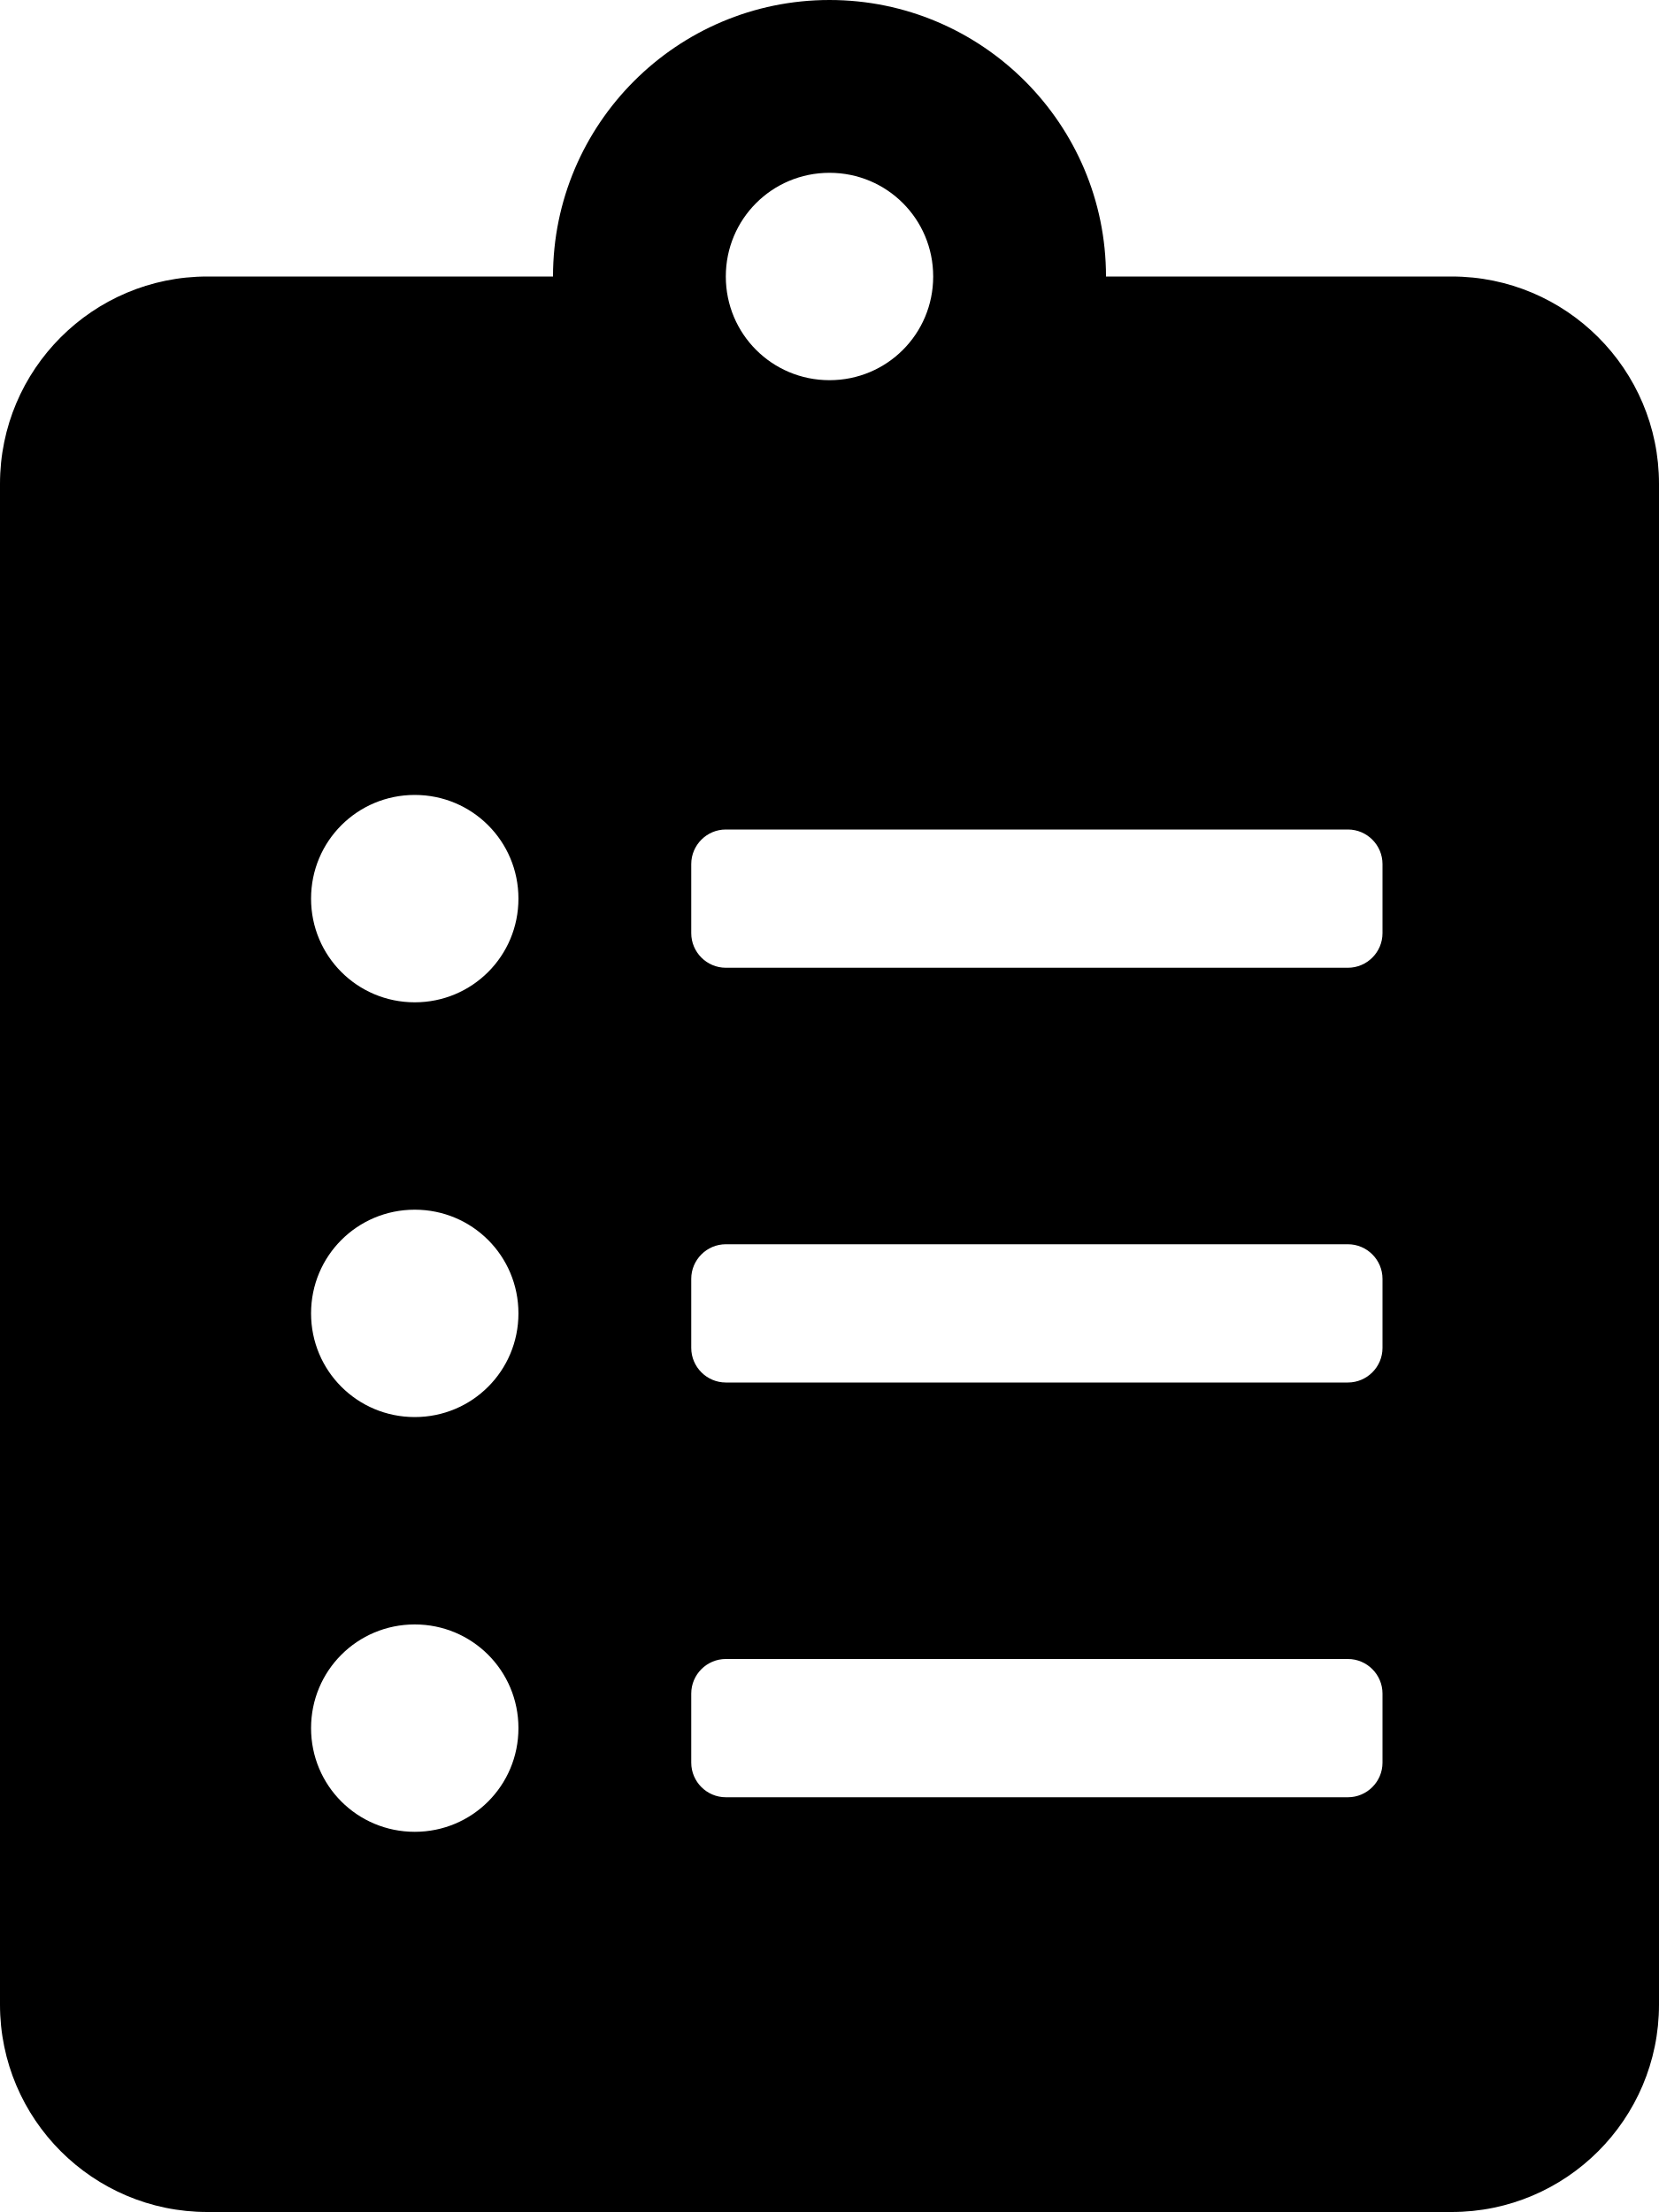
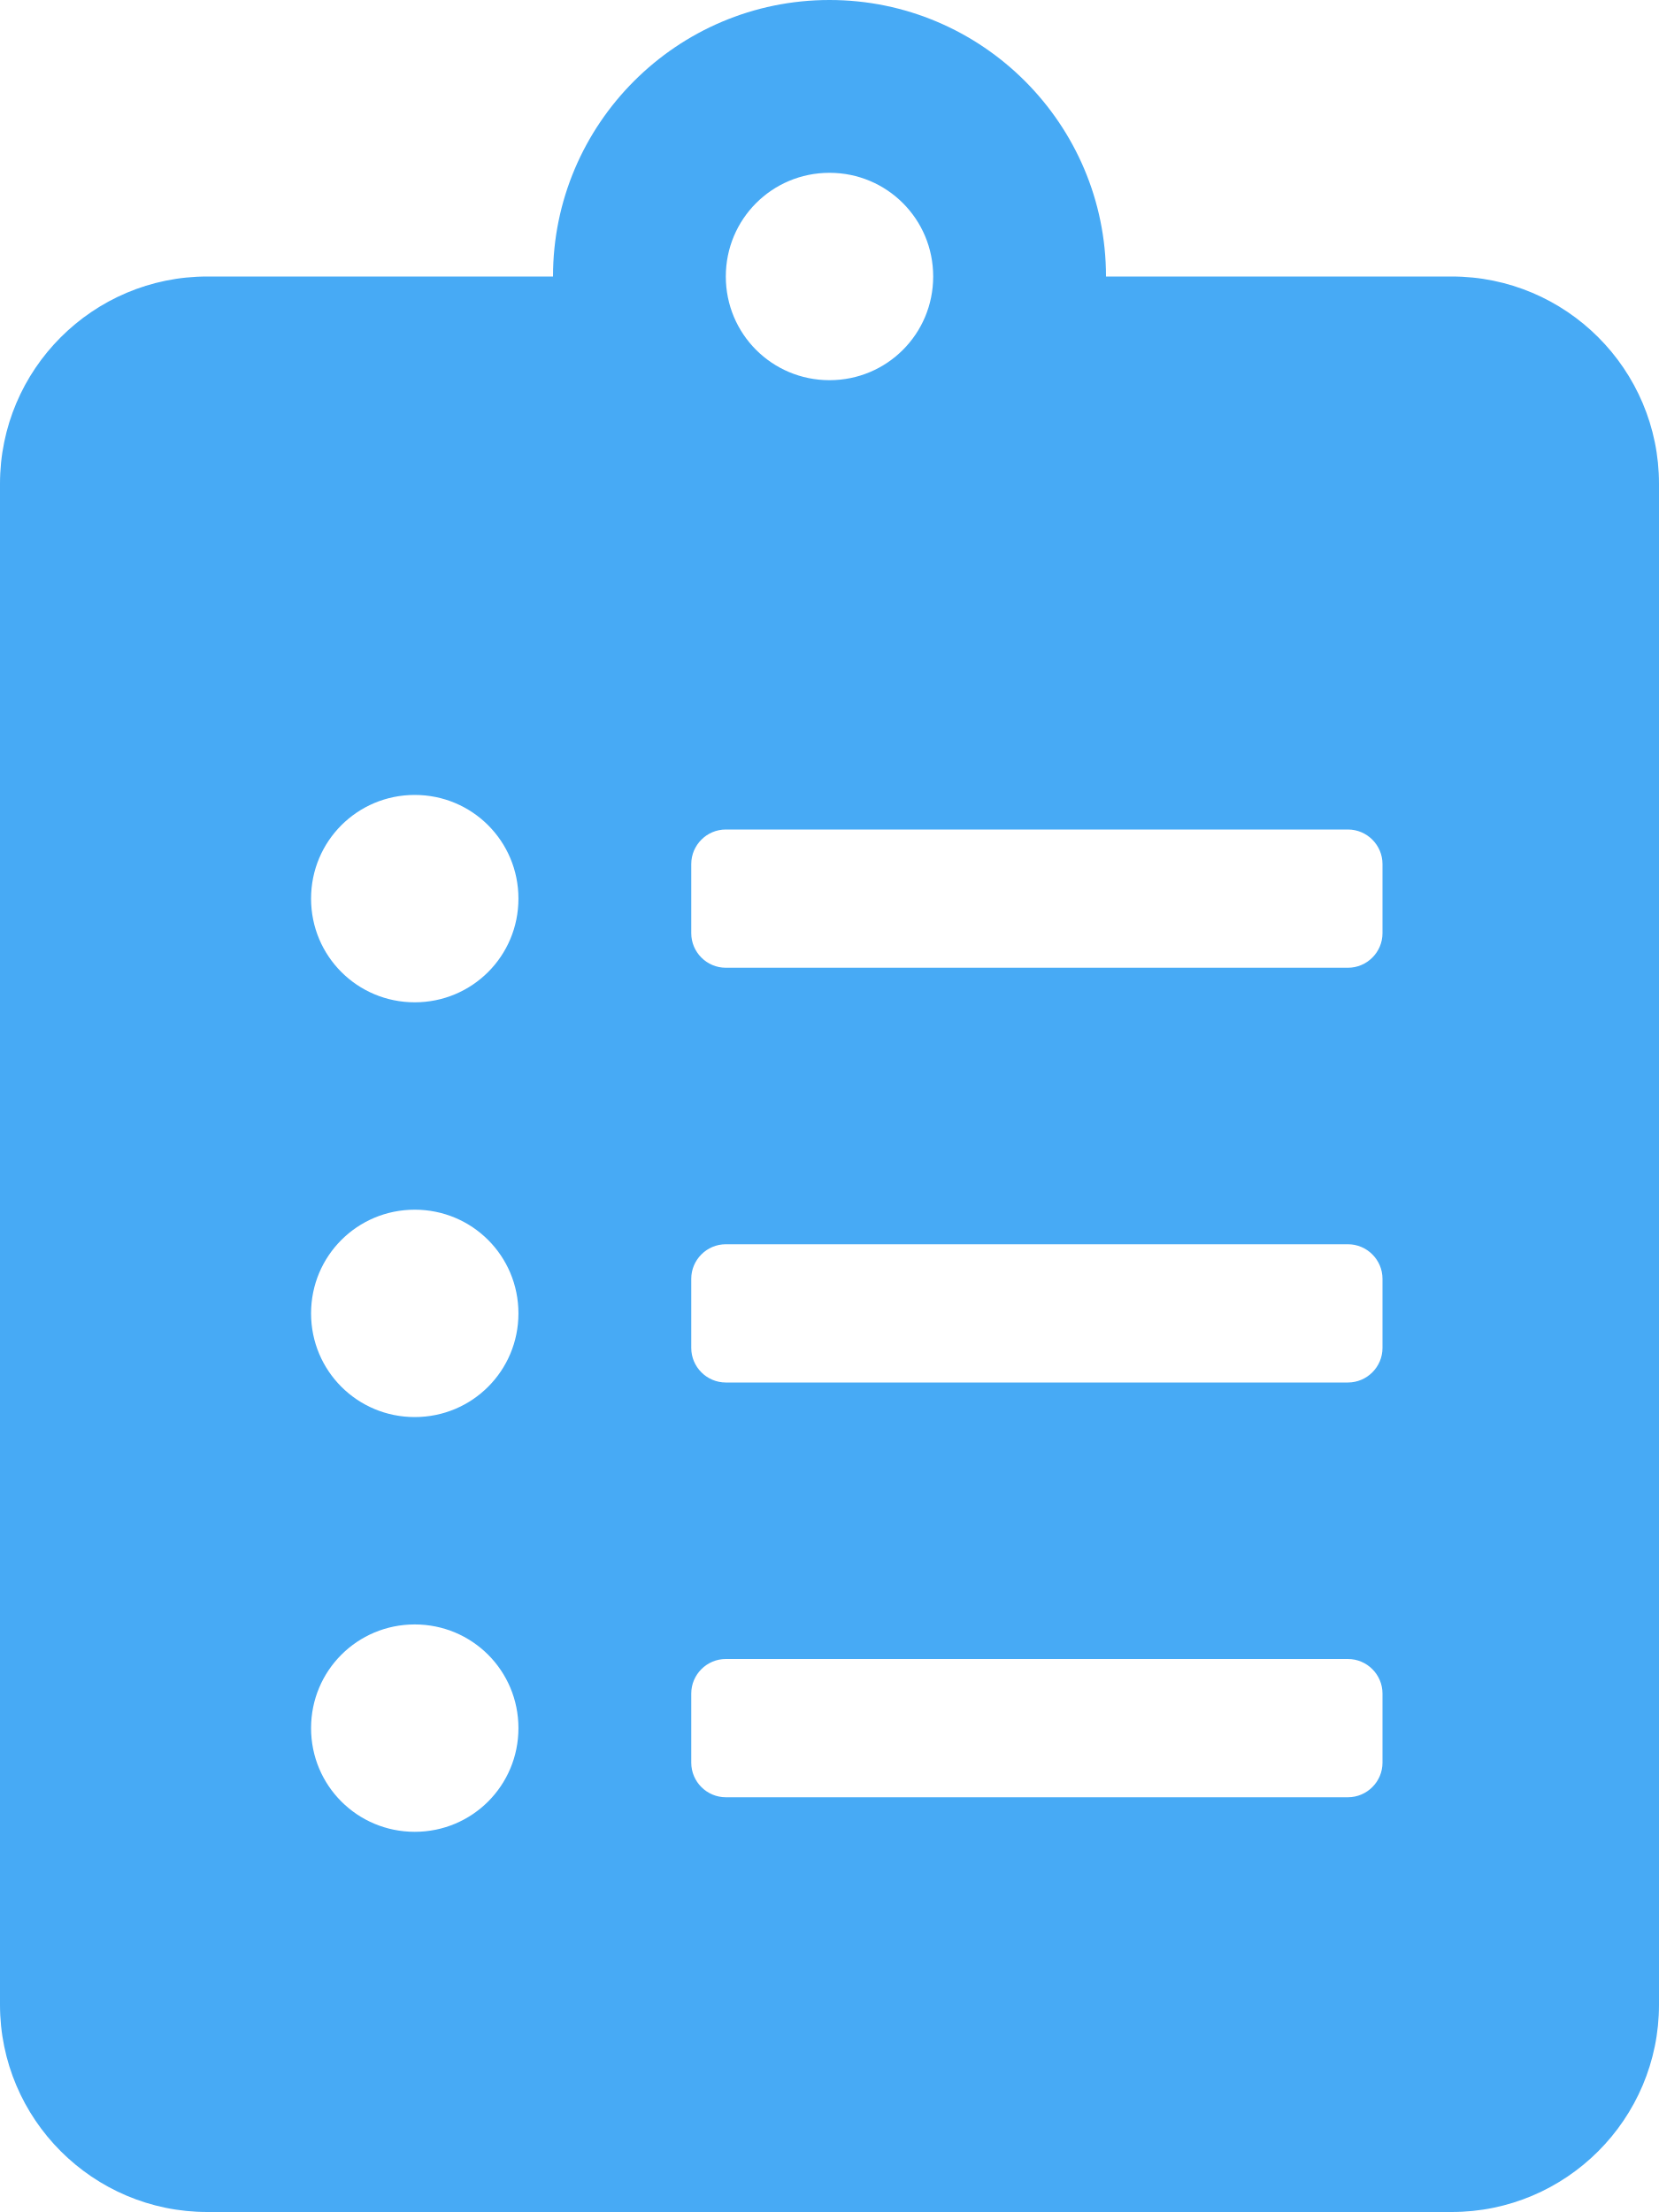
- <svg xmlns="http://www.w3.org/2000/svg" viewBox="0 0 384 512">
+ <svg xmlns="http://www.w3.org/2000/svg" style="fill:#47aaf5" viewBox="0 0 384 512">
  <path d="M336 64h-80c0-35.3-28.7-64-64-64s-64 28.7-64 64H48C21.5 64 0 85.5 0 112v352c0 26.5 21.5 48 48 48h288c26.5 0 48-21.5 48-48V112c0-26.5-21.5-48-48-48zM96 424c-13.3 0-24-10.7-24-24s10.7-24 24-24 24 10.7 24 24-10.7 24-24 24zm0-96c-13.3 0-24-10.7-24-24s10.7-24 24-24 24 10.7 24 24-10.7 24-24 24zm0-96c-13.3 0-24-10.7-24-24s10.7-24 24-24 24 10.7 24 24-10.7 24-24 24zm96-192c13.3 0 24 10.7 24 24s-10.7 24-24 24-24-10.7-24-24 10.7-24 24-24zm128 368c0 4.4-3.6 8-8 8H168c-4.4 0-8-3.6-8-8v-16c0-4.4 3.6-8 8-8h144c4.4 0 8 3.6 8 8v16zm0-96c0 4.4-3.6 8-8 8H168c-4.4 0-8-3.6-8-8v-16c0-4.4 3.6-8 8-8h144c4.4 0 8 3.6 8 8v16zm0-96c0 4.4-3.6 8-8 8H168c-4.4 0-8-3.6-8-8v-16c0-4.4 3.6-8 8-8h144c4.4 0 8 3.6 8 8v16z" />
</svg>
